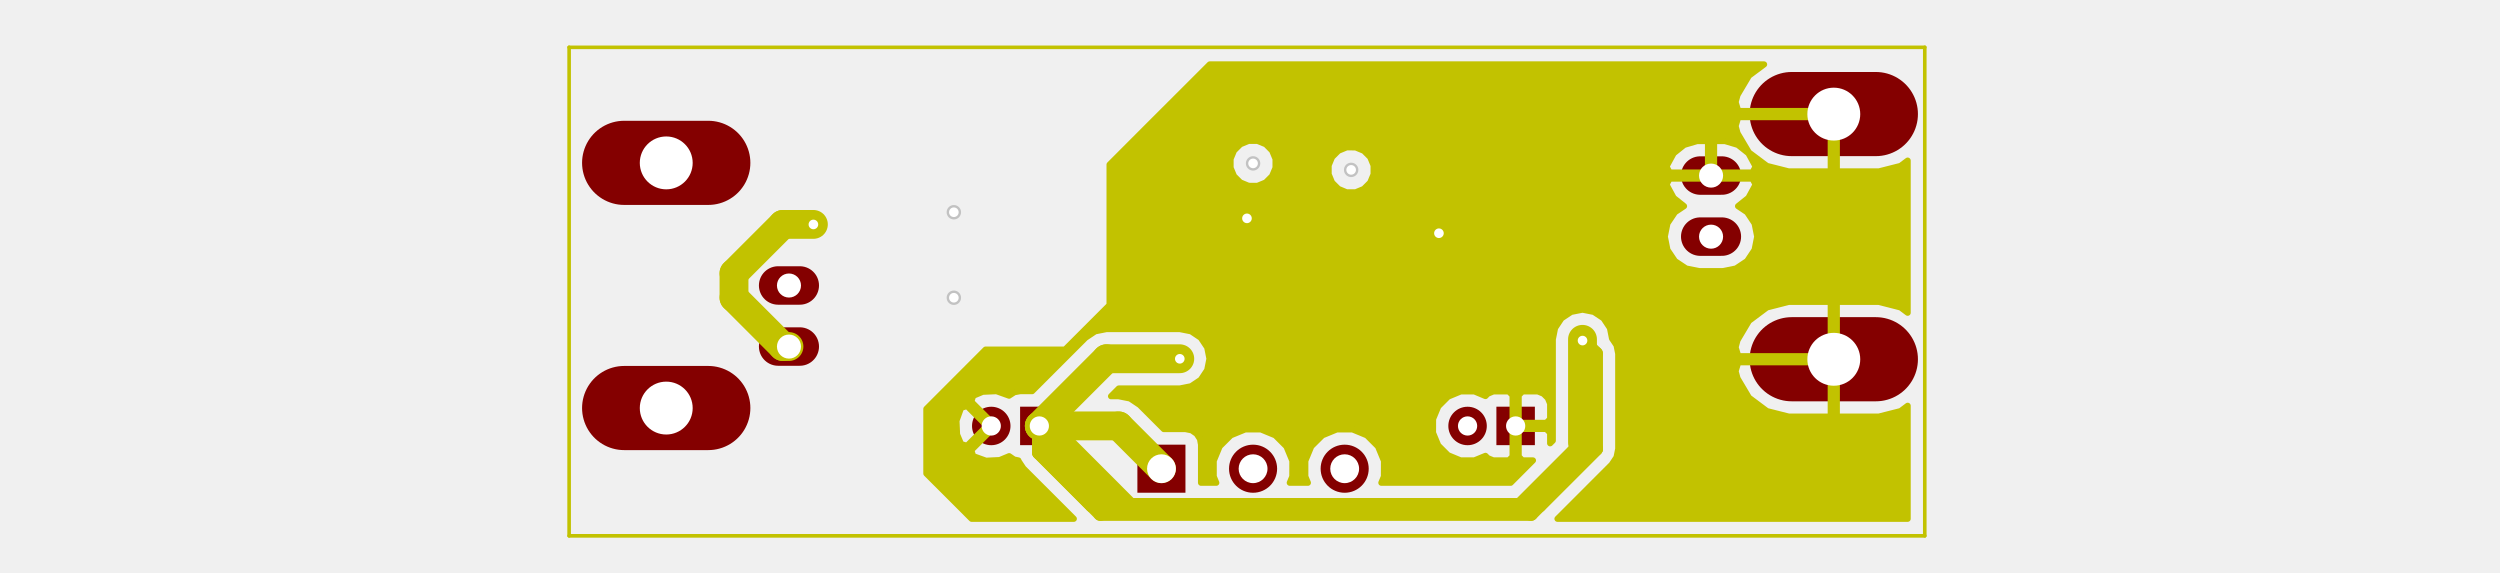
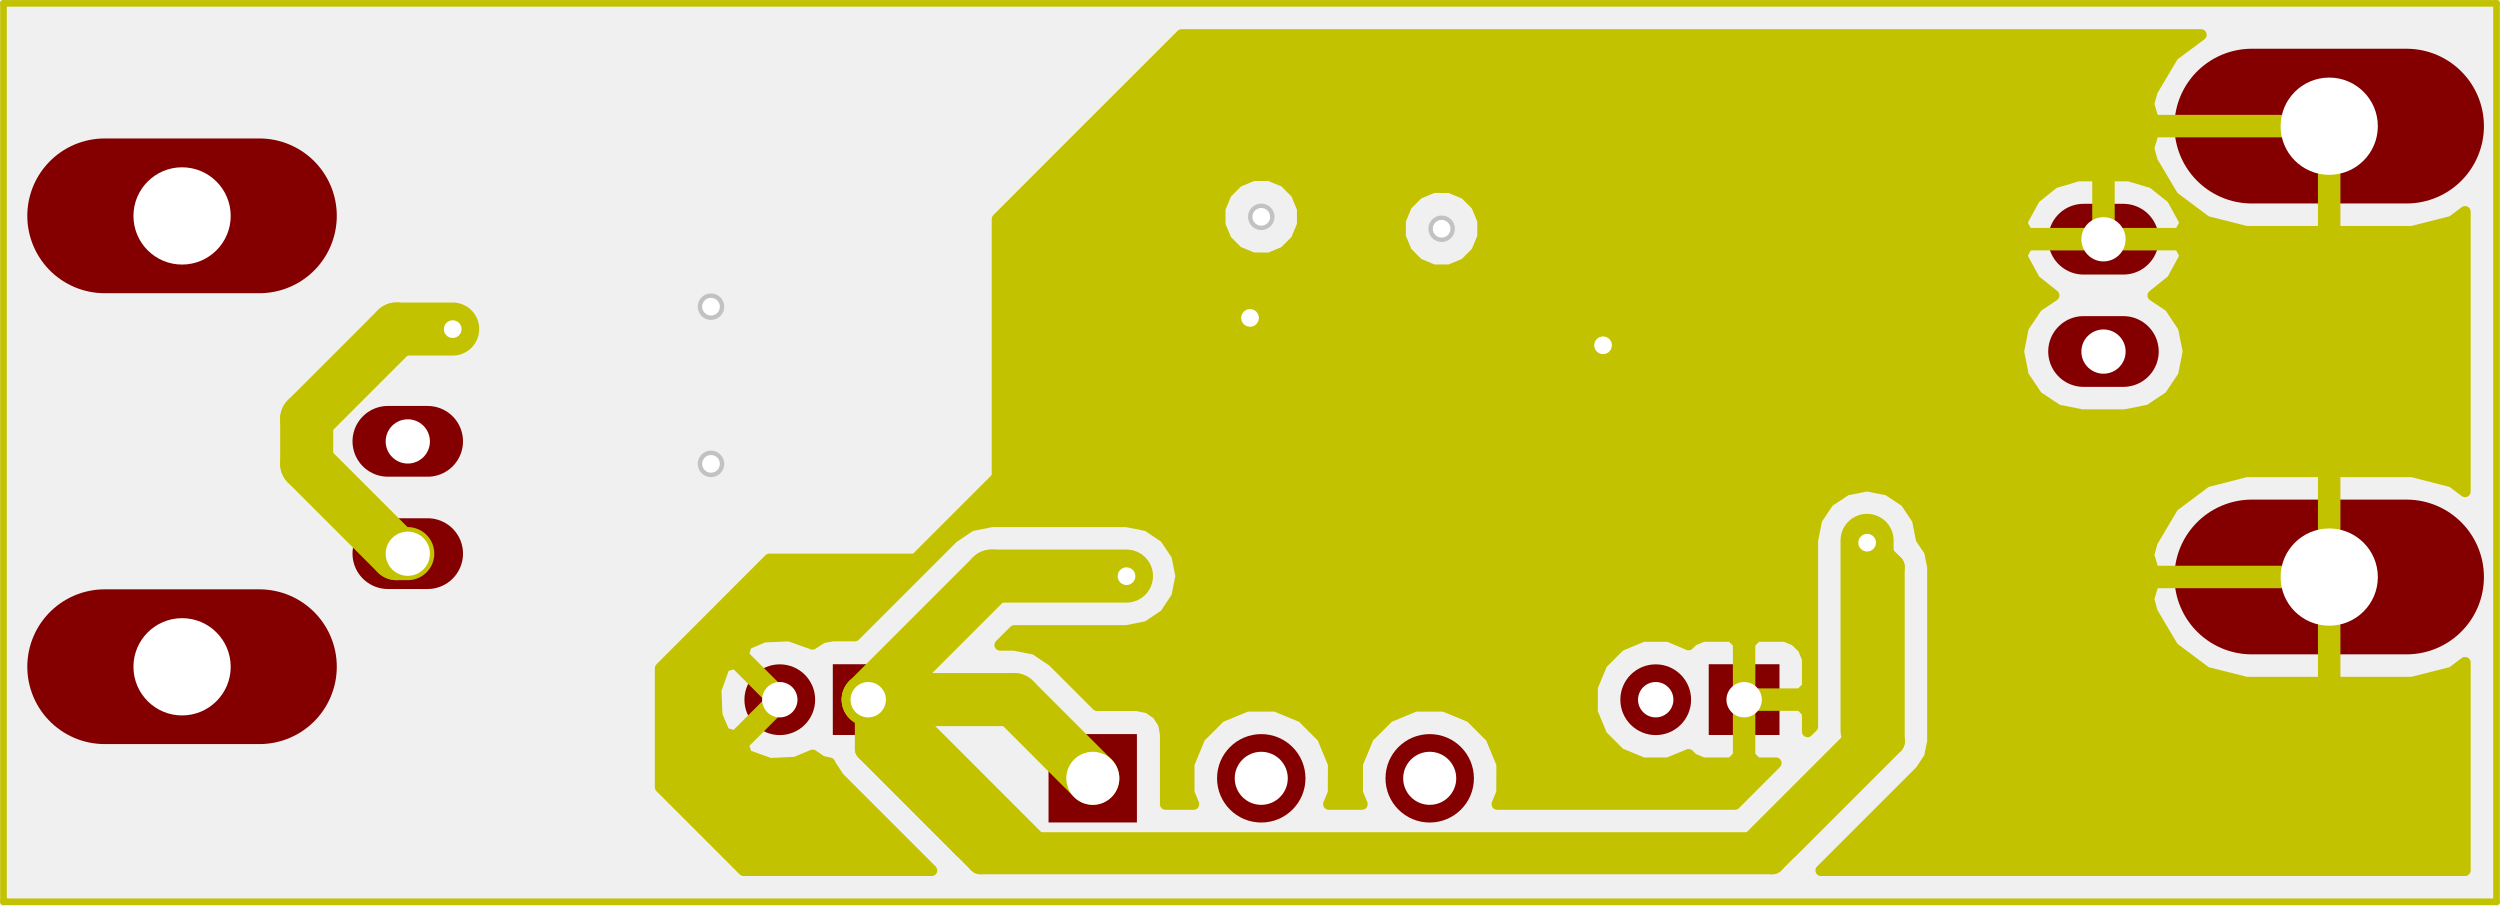
- <svg xmlns="http://www.w3.org/2000/svg" version="1.1" width="10.399cm" height="2.383cm" viewBox="0 0 40940 9380 ">
-   <g style="fill:#000000; fill-opacity:1;stroke:#000000; stroke-opacity:1; stroke-linecap:round; stroke-linejoin:round; " transform="translate(0 0) scale(1 1)">
- </g>
-   <g style="fill:#000000; fill-opacity:0.0;  stroke:#000000; stroke-width:-0; stroke-opacity:1;  stroke-linecap:round; stroke-linejoin:round;">
- </g>
-   <g style="fill:#840000; fill-opacity:0.0;  stroke:#840000; stroke-width:-0; stroke-opacity:1;  stroke-linecap:round; stroke-linejoin:round;">
- </g>
-   <g style="fill:#840000; fill-opacity:0.0;  stroke:#840000; stroke-width:0; stroke-opacity:1;  stroke-linecap:round; stroke-linejoin:round;">
- </g>
-   <g style="fill:#840000; fill-opacity:1.0;  stroke:#840000; stroke-width:0; stroke-opacity:1;  stroke-linecap:round; stroke-linejoin:round;">
-     <polyline style="fill-rule:evenodd;" points="25135,6659 25135,7289 24505,7289 24505,6659 25135,6659 " />
-     <circle cx="24032.9" cy="6974.86" r="314.961" />
-   </g>
-   <g style="fill:#840000; fill-opacity:1.0;  stroke:#840000; stroke-width:39.37; stroke-opacity:1;  stroke-linecap:round; stroke-linejoin:round;">
- </g>
-   <g style="fill:#840000; fill-opacity:1.0;  stroke:#840000; stroke-width:0; stroke-opacity:1;  stroke-linecap:round; stroke-linejoin:round;">
-     <polyline style="fill-rule:evenodd;" points="17335,6659 17335,7289 16705,7289 16705,6659 17335,6659 " />
-     <circle cx="16232.9" cy="6974.86" r="314.961" />
-   </g>
-   <g style="fill:#840000; fill-opacity:1.0;  stroke:#840000; stroke-width:39.37; stroke-opacity:1;  stroke-linecap:round; stroke-linejoin:round;">
- </g>
-   <g style="fill:#840000; fill-opacity:1.0;  stroke:#840000; stroke-width:0; stroke-opacity:1;  stroke-linecap:round; stroke-linejoin:round;">
-     <circle cx="22020.3" cy="7674.86" r="393.701" />
-   </g>
-   <g style="fill:#840000; fill-opacity:1.0;  stroke:#840000; stroke-width:39.37; stroke-opacity:1;  stroke-linecap:round; stroke-linejoin:round;">
- </g>
-   <g style="fill:#840000; fill-opacity:1.0;  stroke:#840000; stroke-width:0; stroke-opacity:1;  stroke-linecap:round; stroke-linejoin:round;">
-     <polyline style="fill-rule:evenodd;" points="18626,8068 18626,7281 19413,7281 19413,8068 18626,8068 " />
-     <circle cx="20520.3" cy="7674.86" r="393.701" />
-   </g>
-   <g style="fill:#840000; fill-opacity:1.0;  stroke:#840000; stroke-width:39.37; stroke-opacity:1;  stroke-linecap:round; stroke-linejoin:round;">
- </g>
-   <g style="fill:#840000; fill-opacity:1.0;  stroke:#840000; stroke-width:1378; stroke-opacity:1;  stroke-linecap:round; stroke-linejoin:round;">
- </g>
-   <g style="fill:#840000; fill-opacity:0.0;  stroke:#840000; stroke-width:1378; stroke-opacity:1;  stroke-linecap:round; stroke-linejoin:round;">
-     <path d="M10221 6681 L11599 6681 " />
-     <path d="M10221 2666 L11599 2666 " />
-   </g>
-   <g style="fill:#840000; fill-opacity:0.0;  stroke:#840000; stroke-width:630; stroke-opacity:1;  stroke-linecap:round; stroke-linejoin:round;">
-     <path d="M12743 4674 L13097 4674 " />
-     <path d="M12743 5674 L13097 5674 " />
-   </g>
-   <g style="fill:#840000; fill-opacity:0.0;  stroke:#840000; stroke-width:1378; stroke-opacity:1;  stroke-linecap:round; stroke-linejoin:round;">
-     <path d="M30719 1867 L29341 1867 " />
-     <path d="M30719 5882 L29341 5882 " />
-   </g>
-   <g style="fill:#840000; fill-opacity:0.0;  stroke:#840000; stroke-width:630; stroke-opacity:1;  stroke-linecap:round; stroke-linejoin:round;">
-     <path d="M28197 3874 L27843 3874 " />
-     <path d="M28197 2874 L27843 2874 " />
-   </g>
-   <g style="fill:#C2C2C2; fill-opacity:0.0;  stroke:#C2C2C2; stroke-width:630; stroke-opacity:1;  stroke-linecap:round; stroke-linejoin:round;">
- </g>
-   <g style="fill:#C2C2C2; fill-opacity:1.0;  stroke:#C2C2C2; stroke-width:0; stroke-opacity:1;  stroke-linecap:round; stroke-linejoin:round;">
-     <circle cx="20520.3" cy="2674.86" r="118.11" />
-   </g>
-   <g style="fill:#C2C2C2; fill-opacity:1.0;  stroke:#C2C2C2; stroke-width:39.37; stroke-opacity:1;  stroke-linecap:round; stroke-linejoin:round;">
- </g>
-   <g style="fill:#C2C2C2; fill-opacity:1.0;  stroke:#C2C2C2; stroke-width:0; stroke-opacity:1;  stroke-linecap:round; stroke-linejoin:round;">
-     <circle cx="22126.5" cy="2781.09" r="118.11" />
-   </g>
-   <g style="fill:#C2C2C2; fill-opacity:1.0;  stroke:#C2C2C2; stroke-width:39.37; stroke-opacity:1;  stroke-linecap:round; stroke-linejoin:round;">
- </g>
-   <g style="fill:#C2C2C2; fill-opacity:1.0;  stroke:#C2C2C2; stroke-width:0; stroke-opacity:1;  stroke-linecap:round; stroke-linejoin:round;">
-     <circle cx="15620.3" cy="3474.86" r="118.11" />
-   </g>
-   <g style="fill:#C2C2C2; fill-opacity:1.0;  stroke:#C2C2C2; stroke-width:39.37; stroke-opacity:1;  stroke-linecap:round; stroke-linejoin:round;">
- </g>
-   <g style="fill:#C2C2C2; fill-opacity:1.0;  stroke:#C2C2C2; stroke-width:0; stroke-opacity:1;  stroke-linecap:round; stroke-linejoin:round;">
-     <circle cx="15620.3" cy="4874.86" r="118.11" />
-   </g>
-   <g style="fill:#C2C2C2; fill-opacity:1.0;  stroke:#C2C2C2; stroke-width:39.37; stroke-opacity:1;  stroke-linecap:round; stroke-linejoin:round;">
- </g>
-   <g style="fill:#C2C2C2; fill-opacity:1.0;  stroke:#C2C2C2; stroke-width:0; stroke-opacity:1;  stroke-linecap:round; stroke-linejoin:round;">
-     <circle cx="20420.3" cy="3574.86" r="118.11" />
-   </g>
-   <g style="fill:#C2C2C2; fill-opacity:1.0;  stroke:#C2C2C2; stroke-width:39.37; stroke-opacity:1;  stroke-linecap:round; stroke-linejoin:round;">
- </g>
-   <g style="fill:#C2C2C2; fill-opacity:1.0;  stroke:#C2C2C2; stroke-width:0; stroke-opacity:1;  stroke-linecap:round; stroke-linejoin:round;">
-     <circle cx="23564" cy="3818.63" r="118.11" />
-   </g>
-   <g style="fill:#C2C2C2; fill-opacity:1.0;  stroke:#C2C2C2; stroke-width:39.37; stroke-opacity:1;  stroke-linecap:round; stroke-linejoin:round;">
- </g>
-   <g style="fill:#C2C2C2; fill-opacity:1.0;  stroke:#C2C2C2; stroke-width:0; stroke-opacity:1;  stroke-linecap:round; stroke-linejoin:round;">
-     <circle cx="25915.5" cy="5576.43" r="118.11" />
-   </g>
-   <g style="fill:#C2C2C2; fill-opacity:1.0;  stroke:#C2C2C2; stroke-width:39.37; stroke-opacity:1;  stroke-linecap:round; stroke-linejoin:round;">
- </g>
-   <g style="fill:#C2C2C2; fill-opacity:1.0;  stroke:#C2C2C2; stroke-width:0; stroke-opacity:1;  stroke-linecap:round; stroke-linejoin:round;">
-     <circle cx="19320.3" cy="5874.86" r="118.11" />
-   </g>
-   <g style="fill:#C2C2C2; fill-opacity:1.0;  stroke:#C2C2C2; stroke-width:39.37; stroke-opacity:1;  stroke-linecap:round; stroke-linejoin:round;">
- </g>
-   <g style="fill:#C2C2C2; fill-opacity:1.0;  stroke:#C2C2C2; stroke-width:0; stroke-opacity:1;  stroke-linecap:round; stroke-linejoin:round;">
-     <circle cx="13320.3" cy="3674.86" r="118.11" />
-   </g>
-   <g style="fill:#C2C2C2; fill-opacity:1.0;  stroke:#C2C2C2; stroke-width:39.37; stroke-opacity:1;  stroke-linecap:round; stroke-linejoin:round;">
- </g>
-   <g style="fill:#C2C200; fill-opacity:1.0;  stroke:#C2C200; stroke-width:39.37; stroke-opacity:1;  stroke-linecap:round; stroke-linejoin:round;">
- </g>
-   <g style="fill:#C2C200; fill-opacity:1.0;  stroke:#C2C200; stroke-width:472.441; stroke-opacity:1;  stroke-linecap:round; stroke-linejoin:round;">
- </g>
-   <g style="fill:#C2C200; fill-opacity:0.0;  stroke:#C2C200; stroke-width:472.441; stroke-opacity:1;  stroke-linecap:round; stroke-linejoin:round;">
-     <path d="M25915 5556 L25915 7249 " />
-   </g>
-   <g style="fill:#C2C200; fill-opacity:0.0;  stroke:#C2C200; stroke-width:236.22; stroke-opacity:1;  stroke-linecap:round; stroke-linejoin:round;">
-     <path d="M25915 7249 L25915 5556 " />
-     <path d="M25915 5556 L25915 5576 " />
-     <path d="M26132 5792 L25915 5576 " />
-     <path d="M17020 6974 L17020 7409 " />
-     <path d="M17020 7409 L18021 8411 " />
-     <path d="M18021 8411 L25069 8411 " />
-     <path d="M25069 8411 L26132 7348 " />
-     <path d="M17020 6974 L17020 7409 " />
-     <path d="M17020 7409 L17884 8273 " />
-     <path d="M17884 8273 L18513 8273 " />
-     <path d="M24891 8273 L25206 8273 " />
-     <path d="M25206 8273 L26132 7348 " />
-     <path d="M26132 7348 L26132 5792 " />
-     <path d="M17020 6974 L17020 7094 " />
-     <path d="M17020 7094 L18199 8273 " />
-     <path d="M18199 8273 L18513 8273 " />
-     <path d="M17020 6974 L17215 6974 " />
-     <path d="M17215 6974 L18513 8273 " />
-     <path d="M18513 8273 L24891 8273 " />
-     <path d="M24891 8273 L25915 7249 " />
-   </g>
-   <g style="fill:#C2C200; fill-opacity:0.0;  stroke:#C2C200; stroke-width:472.441; stroke-opacity:1;  stroke-linecap:round; stroke-linejoin:round;">
-     <path d="M17020 6974 L17038 6974 " />
-     <path d="M19320 5874 L18120 5874 " />
-     <path d="M18120 5874 L17020 6974 " />
-     <path d="M17020 6974 L18320 6974 " />
-     <path d="M18320 6974 L19020 7674 " />
-     <path d="M12920 5674 L12820 5674 " />
-     <path d="M12820 5674 L12020 4874 " />
-     <path d="M12020 4874 L12020 4474 " />
-     <path d="M12020 4474 L12820 3674 " />
-     <path d="M12820 3674 L13320 3674 " />
-   </g>
-   <g style="fill:#C2C200; fill-opacity:1.0;  stroke:#C2C200; stroke-width:100; stroke-opacity:1;  stroke-linecap:round; stroke-linejoin:round;">
-     <polyline style="fill-rule:evenodd;" points="28641,1239 28454,1554 28422,1671 28466,1817 29980,1817 29980,1809 30080,1809 30080,1817 30088,1817 30088,1917 30080,1917 30080,2806 30769,2806 31124,2716 31240,2629 31240,5121 31124,5034 30769,4943 30080,4943 30080,5832 30088,5832 30088,5932 30080,5932 30080,6821 30769,6821 31124,6731 31240,6644 31240,8495 25505,8495 26392,7608 26472,7488 26500,7348 26500,6078 28422,6078 28454,6196 28641,6511 28935,6731 29291,6821 29980,6821 29980,5932 28466,5932 28422,6078 26500,6078 26500,5792 26479,5686 28422,5686 28466,5832 29980,5832 29980,4943 29291,4943 28935,5034 28641,5254 28454,5569 28422,5686 26479,5686 26472,5652 26398,5542 26364,5370 26259,5212 26101,5107 25915,5070 25729,5107 25571,5212 25466,5370 25429,5556 25429,7215 25385,7259 25385,7087 25322,7024 24870,7024 24870,7477 24932,7539 25104,7539 24739,7905 22621,7905 22663,7803 22664,7547 22566,7310 22385,7129 22282,7086 23467,7086 23553,7294 23712,7453 23919,7539 24144,7539 24326,7464 24363,7501 24455,7539 24707,7539 24770,7477 24770,7024 24762,7024 24762,6924 24770,6924 24770,6472 24870,6472 24870,6924 25322,6924 25385,6862 25385,6610 25347,6518 25276,6447 25184,6409 24932,6409 24870,6472 24770,6472 24707,6409 24455,6409 24363,6447 24326,6485 24145,6409 23920,6409 23713,6495 23554,6654 23468,6861 23467,7086 22282,7086 22148,7031 21892,7031 21656,7128 21474,7309 21376,7546 21376,7802 21418,7905 21121,7905 21163,7803 21164,7547 21066,7310 20885,7129 20648,7031 20392,7031 20156,7128 19974,7309 19876,7546 19876,7802 19918,7905 19668,7905 19668,7281 19651,7188 19596,7103 19513,7046 19413,7026 19059,7026 18664,6631 18506,6525 18320,6488 18194,6488 18321,6361 19320,6361 19506,6324 19664,6218 19769,6060 19806,5874 19769,5688 19664,5531 19506,5425 19320,5388 18120,5388 17934,5425 17776,5531 16902,6405 16705,6405 16612,6422 16527,6477 16525,6479 16318,6405 16093,6415 15936,6481 15906,6578 16232,6904 16238,6898 16309,6969 16303,6974 16309,6980 16238,7051 16232,7045 15906,7371 15936,7468 16147,7544 16372,7533 16526,7469 16606,7524 16677,7539 16680,7550 16759,7669 17585,8495 15911,8495 15170,7754 15170,6889 15663,6889 15673,7114 15739,7271 15836,7300 16162,6974 15836,6648 15739,6678 15663,6889 15170,6889 15170,6695 16140,5724 17420,5724 17439,5720 17455,5710 18155,5010 18166,4993 18170,4974 18170,3874 27263,3874 27306,4091 27429,4274 27612,4396 27828,4439 28211,4439 28428,4396 28611,4274 28733,4091 28776,3874 28733,3658 28611,3475 28462,3375 28632,3239 28738,3044 28745,3012 28697,2924 28070,2924 28070,2932 27970,2932 27970,2924 27343,2924 27295,3012 27302,3044 27408,3239 27578,3375 27429,3475 27306,3658 27263,3874 18170,3874 18170,2747 20152,2747 20208,2883 20311,2986 20446,3042 20593,3043 20728,2987 20832,2883 20844,2853 21758,2853 21814,2989 21917,3092 22052,3149 22199,3149 22334,3093 22438,2989 22494,2854 22494,2737 27295,2737 27343,2824 27970,2824 27970,2309 28070,2309 28070,2824 28697,2824 28745,2737 28738,2704 28632,2510 28459,2372 28247,2309 28070,2309 27970,2309 27793,2309 27580,2372 27408,2510 27302,2704 27295,2737 22494,2737 22494,2708 22438,2572 22335,2469 22200,2413 22053,2412 21918,2468 21814,2572 21758,2707 21758,2853 20844,2853 20888,2748 20888,2601 20832,2466 20729,2362 20593,2306 20447,2306 20312,2362 20208,2466 20152,2601 20152,2747 18170,2747 18170,2695 18801,2063 28422,2063 28454,2181 28641,2496 28935,2716 29291,2806 29980,2806 29980,1917 28466,1917 28422,2063 18801,2063 19811,1054 28889,1054 28641,1239 " />
-   </g>
-   <g style="fill:#FFFFFF; fill-opacity:1.0;  stroke:#FFFFFF; stroke-width:100; stroke-opacity:1;  stroke-linecap:round; stroke-linejoin:round;">
- </g>
-   <g style="fill:#FFFFFF; fill-opacity:1.0;  stroke:#FFFFFF; stroke-width:0; stroke-opacity:1;  stroke-linecap:round; stroke-linejoin:round;">
-     <circle cx="20520.3" cy="2674.86" r="78.74" />
-   </g>
-   <g style="fill:#FFFFFF; fill-opacity:1.0;  stroke:#FFFFFF; stroke-width:39.37; stroke-opacity:1;  stroke-linecap:round; stroke-linejoin:round;">
- </g>
-   <g style="fill:#FFFFFF; fill-opacity:1.0;  stroke:#FFFFFF; stroke-width:0; stroke-opacity:1;  stroke-linecap:round; stroke-linejoin:round;">
-     <circle cx="22126.5" cy="2781.09" r="78.74" />
-   </g>
-   <g style="fill:#FFFFFF; fill-opacity:1.0;  stroke:#FFFFFF; stroke-width:39.37; stroke-opacity:1;  stroke-linecap:round; stroke-linejoin:round;">
- </g>
-   <g style="fill:#FFFFFF; fill-opacity:1.0;  stroke:#FFFFFF; stroke-width:0; stroke-opacity:1;  stroke-linecap:round; stroke-linejoin:round;">
-     <circle cx="15620.3" cy="3474.86" r="78.74" />
-   </g>
-   <g style="fill:#FFFFFF; fill-opacity:1.0;  stroke:#FFFFFF; stroke-width:39.37; stroke-opacity:1;  stroke-linecap:round; stroke-linejoin:round;">
- </g>
-   <g style="fill:#FFFFFF; fill-opacity:1.0;  stroke:#FFFFFF; stroke-width:0; stroke-opacity:1;  stroke-linecap:round; stroke-linejoin:round;">
-     <circle cx="15620.3" cy="4874.86" r="78.74" />
-   </g>
-   <g style="fill:#FFFFFF; fill-opacity:1.0;  stroke:#FFFFFF; stroke-width:39.37; stroke-opacity:1;  stroke-linecap:round; stroke-linejoin:round;">
- </g>
-   <g style="fill:#FFFFFF; fill-opacity:1.0;  stroke:#FFFFFF; stroke-width:0; stroke-opacity:1;  stroke-linecap:round; stroke-linejoin:round;">
-     <circle cx="20420.3" cy="3574.86" r="78.74" />
-   </g>
-   <g style="fill:#FFFFFF; fill-opacity:1.0;  stroke:#FFFFFF; stroke-width:39.37; stroke-opacity:1;  stroke-linecap:round; stroke-linejoin:round;">
- </g>
-   <g style="fill:#FFFFFF; fill-opacity:1.0;  stroke:#FFFFFF; stroke-width:0; stroke-opacity:1;  stroke-linecap:round; stroke-linejoin:round;">
-     <circle cx="23564" cy="3818.63" r="78.74" />
-   </g>
-   <g style="fill:#FFFFFF; fill-opacity:1.0;  stroke:#FFFFFF; stroke-width:39.37; stroke-opacity:1;  stroke-linecap:round; stroke-linejoin:round;">
- </g>
-   <g style="fill:#FFFFFF; fill-opacity:1.0;  stroke:#FFFFFF; stroke-width:0; stroke-opacity:1;  stroke-linecap:round; stroke-linejoin:round;">
-     <circle cx="25915.5" cy="5576.43" r="78.74" />
-   </g>
-   <g style="fill:#FFFFFF; fill-opacity:1.0;  stroke:#FFFFFF; stroke-width:39.37; stroke-opacity:1;  stroke-linecap:round; stroke-linejoin:round;">
- </g>
-   <g style="fill:#FFFFFF; fill-opacity:1.0;  stroke:#FFFFFF; stroke-width:0; stroke-opacity:1;  stroke-linecap:round; stroke-linejoin:round;">
-     <circle cx="19320.3" cy="5874.86" r="78.74" />
-   </g>
-   <g style="fill:#FFFFFF; fill-opacity:1.0;  stroke:#FFFFFF; stroke-width:39.37; stroke-opacity:1;  stroke-linecap:round; stroke-linejoin:round;">
- </g>
-   <g style="fill:#FFFFFF; fill-opacity:1.0;  stroke:#FFFFFF; stroke-width:0; stroke-opacity:1;  stroke-linecap:round; stroke-linejoin:round;">
-     <circle cx="13320.3" cy="3674.86" r="78.74" />
-   </g>
-   <g style="fill:#FFFFFF; fill-opacity:1.0;  stroke:#FFFFFF; stroke-width:39.37; stroke-opacity:1;  stroke-linecap:round; stroke-linejoin:round;">
- </g>
-   <g style="fill:#FFFFFF; fill-opacity:1.0;  stroke:#FFFFFF; stroke-width:0; stroke-opacity:1;  stroke-linecap:round; stroke-linejoin:round;">
-     <circle cx="24820.3" cy="6974.86" r="157.48" />
-   </g>
-   <g style="fill:#FFFFFF; fill-opacity:1.0;  stroke:#FFFFFF; stroke-width:39.37; stroke-opacity:1;  stroke-linecap:round; stroke-linejoin:round;">
- </g>
-   <g style="fill:#FFFFFF; fill-opacity:1.0;  stroke:#FFFFFF; stroke-width:0; stroke-opacity:1;  stroke-linecap:round; stroke-linejoin:round;">
-     <circle cx="24032.9" cy="6974.86" r="157.48" />
-   </g>
-   <g style="fill:#FFFFFF; fill-opacity:1.0;  stroke:#FFFFFF; stroke-width:39.37; stroke-opacity:1;  stroke-linecap:round; stroke-linejoin:round;">
- </g>
-   <g style="fill:#FFFFFF; fill-opacity:1.0;  stroke:#FFFFFF; stroke-width:0; stroke-opacity:1;  stroke-linecap:round; stroke-linejoin:round;">
-     <circle cx="17020.3" cy="6974.86" r="157.48" />
-   </g>
-   <g style="fill:#FFFFFF; fill-opacity:1.0;  stroke:#FFFFFF; stroke-width:39.37; stroke-opacity:1;  stroke-linecap:round; stroke-linejoin:round;">
- </g>
-   <g style="fill:#FFFFFF; fill-opacity:1.0;  stroke:#FFFFFF; stroke-width:0; stroke-opacity:1;  stroke-linecap:round; stroke-linejoin:round;">
-     <circle cx="16232.9" cy="6974.86" r="157.48" />
-   </g>
-   <g style="fill:#FFFFFF; fill-opacity:1.0;  stroke:#FFFFFF; stroke-width:39.37; stroke-opacity:1;  stroke-linecap:round; stroke-linejoin:round;">
- </g>
-   <g style="fill:#FFFFFF; fill-opacity:1.0;  stroke:#FFFFFF; stroke-width:0; stroke-opacity:1;  stroke-linecap:round; stroke-linejoin:round;">
-     <circle cx="22020.3" cy="7674.86" r="236.22" />
-   </g>
-   <g style="fill:#FFFFFF; fill-opacity:1.0;  stroke:#FFFFFF; stroke-width:39.37; stroke-opacity:1;  stroke-linecap:round; stroke-linejoin:round;">
- </g>
-   <g style="fill:#FFFFFF; fill-opacity:1.0;  stroke:#FFFFFF; stroke-width:0; stroke-opacity:1;  stroke-linecap:round; stroke-linejoin:round;">
-     <circle cx="19020.3" cy="7674.86" r="236.22" />
-   </g>
-   <g style="fill:#FFFFFF; fill-opacity:1.0;  stroke:#FFFFFF; stroke-width:39.37; stroke-opacity:1;  stroke-linecap:round; stroke-linejoin:round;">
- </g>
-   <g style="fill:#FFFFFF; fill-opacity:1.0;  stroke:#FFFFFF; stroke-width:0; stroke-opacity:1;  stroke-linecap:round; stroke-linejoin:round;">
-     <circle cx="20520.3" cy="7674.86" r="236.22" />
-   </g>
-   <g style="fill:#FFFFFF; fill-opacity:1.0;  stroke:#FFFFFF; stroke-width:39.37; stroke-opacity:1;  stroke-linecap:round; stroke-linejoin:round;">
- </g>
-   <g style="fill:#FFFFFF; fill-opacity:1.0;  stroke:#FFFFFF; stroke-width:0; stroke-opacity:1;  stroke-linecap:round; stroke-linejoin:round;">
-     <circle cx="10910.3" cy="6681.86" r="433" />
-   </g>
-   <g style="fill:#FFFFFF; fill-opacity:1.0;  stroke:#FFFFFF; stroke-width:39.37; stroke-opacity:1;  stroke-linecap:round; stroke-linejoin:round;">
- </g>
-   <g style="fill:#FFFFFF; fill-opacity:1.0;  stroke:#FFFFFF; stroke-width:0; stroke-opacity:1;  stroke-linecap:round; stroke-linejoin:round;">
-     <circle cx="10910.3" cy="2666.86" r="433" />
-   </g>
-   <g style="fill:#FFFFFF; fill-opacity:1.0;  stroke:#FFFFFF; stroke-width:39.37; stroke-opacity:1;  stroke-linecap:round; stroke-linejoin:round;">
- </g>
-   <g style="fill:#FFFFFF; fill-opacity:1.0;  stroke:#FFFFFF; stroke-width:0; stroke-opacity:1;  stroke-linecap:round; stroke-linejoin:round;">
-     <circle cx="12920.3" cy="4674.86" r="197" />
-   </g>
-   <g style="fill:#FFFFFF; fill-opacity:1.0;  stroke:#FFFFFF; stroke-width:39.37; stroke-opacity:1;  stroke-linecap:round; stroke-linejoin:round;">
- </g>
-   <g style="fill:#FFFFFF; fill-opacity:1.0;  stroke:#FFFFFF; stroke-width:0; stroke-opacity:1;  stroke-linecap:round; stroke-linejoin:round;">
-     <circle cx="12920.3" cy="5674.86" r="197" />
-   </g>
-   <g style="fill:#FFFFFF; fill-opacity:1.0;  stroke:#FFFFFF; stroke-width:39.37; stroke-opacity:1;  stroke-linecap:round; stroke-linejoin:round;">
- </g>
-   <g style="fill:#FFFFFF; fill-opacity:1.0;  stroke:#FFFFFF; stroke-width:0; stroke-opacity:1;  stroke-linecap:round; stroke-linejoin:round;">
-     <circle cx="30030.3" cy="1867.86" r="433" />
-   </g>
-   <g style="fill:#FFFFFF; fill-opacity:1.0;  stroke:#FFFFFF; stroke-width:39.37; stroke-opacity:1;  stroke-linecap:round; stroke-linejoin:round;">
- </g>
-   <g style="fill:#FFFFFF; fill-opacity:1.0;  stroke:#FFFFFF; stroke-width:0; stroke-opacity:1;  stroke-linecap:round; stroke-linejoin:round;">
-     <circle cx="30030.3" cy="5882.86" r="433" />
-   </g>
-   <g style="fill:#FFFFFF; fill-opacity:1.0;  stroke:#FFFFFF; stroke-width:39.37; stroke-opacity:1;  stroke-linecap:round; stroke-linejoin:round;">
- </g>
-   <g style="fill:#FFFFFF; fill-opacity:1.0;  stroke:#FFFFFF; stroke-width:0; stroke-opacity:1;  stroke-linecap:round; stroke-linejoin:round;">
-     <circle cx="28020.3" cy="3874.86" r="197" />
-   </g>
-   <g style="fill:#FFFFFF; fill-opacity:1.0;  stroke:#FFFFFF; stroke-width:39.37; stroke-opacity:1;  stroke-linecap:round; stroke-linejoin:round;">
- </g>
-   <g style="fill:#FFFFFF; fill-opacity:1.0;  stroke:#FFFFFF; stroke-width:0; stroke-opacity:1;  stroke-linecap:round; stroke-linejoin:round;">
-     <circle cx="28020.3" cy="2874.86" r="197" />
-   </g>
-   <g style="fill:#FFFFFF; fill-opacity:1.0;  stroke:#FFFFFF; stroke-width:39.37; stroke-opacity:1;  stroke-linecap:round; stroke-linejoin:round;">
- </g>
-   <g style="fill:#000000; fill-opacity:1.0;  stroke:#000000; stroke-width:39.37; stroke-opacity:1;  stroke-linecap:round; stroke-linejoin:round;">
- </g>
-   <g style="fill:#C2C200; fill-opacity:1.0;  stroke:#C2C200; stroke-width:39.37; stroke-opacity:1;  stroke-linecap:round; stroke-linejoin:round;">
- </g>
-   <g style="fill:#C2C200; fill-opacity:1.0;  stroke:#C2C200; stroke-width:59.055; stroke-opacity:1;  stroke-linecap:round; stroke-linejoin:round;">
- </g>
-   <g style="fill:#C2C200; fill-opacity:0.0;  stroke:#C2C200; stroke-width:59.055; stroke-opacity:1;  stroke-linecap:round; stroke-linejoin:round;">
-     <path d="M9320 8774 L9320 774 " />
-     <path d="M31520 8774 L9320 8774 " />
-     <path d="M31520 774 L31520 8774 " />
-     <path d="M31520 774 L9320 774 " />
+ <svg xmlns="http://www.w3.org/2000/svg" version="1.1" width="5.654cm" height="2.047cm" viewBox="0 0 22259.811 8059.896" id="svg2164">
+   <defs id="defs2168" />
+   <g style="fill:#000000;fill-opacity:1;stroke:#000000;stroke-linecap:round;stroke-linejoin:round;stroke-opacity:1" id="g1806" transform="translate(-9290.131,-744.0519)" />
+   <g style="fill:#000000;fill-opacity:0;stroke:#000000;stroke-width:-0;stroke-linecap:round;stroke-linejoin:round;stroke-opacity:1" id="g1808" transform="translate(-9290.131,-744.0519)" />
+   <g style="fill:#840000;fill-opacity:0;stroke:#840000;stroke-width:-0;stroke-linecap:round;stroke-linejoin:round;stroke-opacity:1" id="g1810" transform="translate(-9290.131,-744.0519)" />
+   <g style="fill:#840000;fill-opacity:0;stroke:#840000;stroke-width:0;stroke-linecap:round;stroke-linejoin:round;stroke-opacity:1" id="g1812" transform="translate(-9290.131,-744.0519)" />
+   <g style="fill:#840000;fill-opacity:1;stroke:#840000;stroke-width:0;stroke-linecap:round;stroke-linejoin:round;stroke-opacity:1" id="g1818" transform="translate(-9290.131,-744.0519)">
+     <polyline style="fill-rule:evenodd" points="25135,6659 25135,7289 24505,7289 24505,6659 25135,6659 " id="polyline1814" />
+     <circle cx="24032.9" cy="6974.86" r="314.961" id="circle1816" />
+   </g>
+   <g style="fill:#840000;fill-opacity:1;stroke:#840000;stroke-width:39.37;stroke-linecap:round;stroke-linejoin:round;stroke-opacity:1" id="g1820" transform="translate(-9290.131,-744.0519)" />
+   <g style="fill:#840000;fill-opacity:1;stroke:#840000;stroke-width:0;stroke-linecap:round;stroke-linejoin:round;stroke-opacity:1" id="g1826" transform="translate(-9290.131,-744.0519)">
+     <polyline style="fill-rule:evenodd" points="17335,6659 17335,7289 16705,7289 16705,6659 17335,6659 " id="polyline1822" />
+     <circle cx="16232.9" cy="6974.86" r="314.961" id="circle1824" />
+   </g>
+   <g style="fill:#840000;fill-opacity:1;stroke:#840000;stroke-width:39.37;stroke-linecap:round;stroke-linejoin:round;stroke-opacity:1" id="g1828" transform="translate(-9290.131,-744.0519)" />
+   <g style="fill:#840000;fill-opacity:1;stroke:#840000;stroke-width:0;stroke-linecap:round;stroke-linejoin:round;stroke-opacity:1" id="g1832" transform="translate(-9290.131,-744.0519)">
+     <circle cx="22020.301" cy="7674.86" r="393.701" id="circle1830" />
+   </g>
+   <g style="fill:#840000;fill-opacity:1;stroke:#840000;stroke-width:39.37;stroke-linecap:round;stroke-linejoin:round;stroke-opacity:1" id="g1834" transform="translate(-9290.131,-744.0519)" />
+   <g style="fill:#840000;fill-opacity:1;stroke:#840000;stroke-width:0;stroke-linecap:round;stroke-linejoin:round;stroke-opacity:1" id="g1840" transform="translate(-9290.131,-744.0519)">
+     <polyline style="fill-rule:evenodd" points="18626,8068 18626,7281 19413,7281 19413,8068 18626,8068 " id="polyline1836" />
+     <circle cx="20520.301" cy="7674.86" r="393.701" id="circle1838" />
+   </g>
+   <g style="fill:#840000;fill-opacity:1;stroke:#840000;stroke-width:39.37;stroke-linecap:round;stroke-linejoin:round;stroke-opacity:1" id="g1842" transform="translate(-9290.131,-744.0519)" />
+   <g style="fill:#840000;fill-opacity:1;stroke:#840000;stroke-width:1378;stroke-linecap:round;stroke-linejoin:round;stroke-opacity:1" id="g1844" transform="translate(-9290.131,-744.0519)" />
+   <g style="fill:#840000;fill-opacity:0;stroke:#840000;stroke-width:1378;stroke-linecap:round;stroke-linejoin:round;stroke-opacity:1" id="g1850" transform="translate(-9290.131,-744.0519)">
+     <path d="m 10221,6681 h 1378" id="path1846" />
+     <path d="m 10221,2666 h 1378" id="path1848" />
+   </g>
+   <g style="fill:#840000;fill-opacity:0;stroke:#840000;stroke-width:630;stroke-linecap:round;stroke-linejoin:round;stroke-opacity:1" id="g1856" transform="translate(-9290.131,-744.0519)">
+     <path d="m 12743,4674 h 354" id="path1852" />
+     <path d="m 12743,5674 h 354" id="path1854" />
+   </g>
+   <g style="fill:#840000;fill-opacity:0;stroke:#840000;stroke-width:1378;stroke-linecap:round;stroke-linejoin:round;stroke-opacity:1" id="g1862" transform="translate(-9290.131,-744.0519)">
+     <path d="M 30719,1867 H 29341" id="path1858" />
+     <path d="M 30719,5882 H 29341" id="path1860" />
+   </g>
+   <g style="fill:#840000;fill-opacity:0;stroke:#840000;stroke-width:630;stroke-linecap:round;stroke-linejoin:round;stroke-opacity:1" id="g1868" transform="translate(-9290.131,-744.0519)">
+     <path d="m 28197,3874 h -354" id="path1864" />
+     <path d="m 28197,2874 h -354" id="path1866" />
+   </g>
+   <g style="fill:#c2c2c2;fill-opacity:0;stroke:#c2c2c2;stroke-width:630;stroke-linecap:round;stroke-linejoin:round;stroke-opacity:1" id="g1870" transform="translate(-9290.131,-744.0519)" />
+   <g style="fill:#c2c2c2;fill-opacity:1;stroke:#c2c2c2;stroke-width:0;stroke-linecap:round;stroke-linejoin:round;stroke-opacity:1" id="g1874" transform="translate(-9290.131,-744.0519)">
+     <circle cx="20520.301" cy="2674.86" r="118.11" id="circle1872" />
+   </g>
+   <g style="fill:#c2c2c2;fill-opacity:1;stroke:#c2c2c2;stroke-width:39.37;stroke-linecap:round;stroke-linejoin:round;stroke-opacity:1" id="g1876" transform="translate(-9290.131,-744.0519)" />
+   <g style="fill:#c2c2c2;fill-opacity:1;stroke:#c2c2c2;stroke-width:0;stroke-linecap:round;stroke-linejoin:round;stroke-opacity:1" id="g1880" transform="translate(-9290.131,-744.0519)">
+     <circle cx="22126.5" cy="2781.09" r="118.11" id="circle1878" />
+   </g>
+   <g style="fill:#c2c2c2;fill-opacity:1;stroke:#c2c2c2;stroke-width:39.37;stroke-linecap:round;stroke-linejoin:round;stroke-opacity:1" id="g1882" transform="translate(-9290.131,-744.0519)" />
+   <g style="fill:#c2c2c2;fill-opacity:1;stroke:#c2c2c2;stroke-width:0;stroke-linecap:round;stroke-linejoin:round;stroke-opacity:1" id="g1886" transform="translate(-9290.131,-744.0519)">
+     <circle cx="15620.3" cy="3474.86" r="118.11" id="circle1884" />
+   </g>
+   <g style="fill:#c2c2c2;fill-opacity:1;stroke:#c2c2c2;stroke-width:39.37;stroke-linecap:round;stroke-linejoin:round;stroke-opacity:1" id="g1888" transform="translate(-9290.131,-744.0519)" />
+   <g style="fill:#c2c2c2;fill-opacity:1;stroke:#c2c2c2;stroke-width:0;stroke-linecap:round;stroke-linejoin:round;stroke-opacity:1" id="g1892" transform="translate(-9290.131,-744.0519)">
+     <circle cx="15620.3" cy="4874.86" r="118.11" id="circle1890" />
+   </g>
+   <g style="fill:#c2c2c2;fill-opacity:1;stroke:#c2c2c2;stroke-width:39.37;stroke-linecap:round;stroke-linejoin:round;stroke-opacity:1" id="g1894" transform="translate(-9290.131,-744.0519)" />
+   <g style="fill:#c2c2c2;fill-opacity:1;stroke:#c2c2c2;stroke-width:0;stroke-linecap:round;stroke-linejoin:round;stroke-opacity:1" id="g1898" transform="translate(-9290.131,-744.0519)">
+     <circle cx="20420.301" cy="3574.86" r="118.11" id="circle1896" />
+   </g>
+   <g style="fill:#c2c2c2;fill-opacity:1;stroke:#c2c2c2;stroke-width:39.37;stroke-linecap:round;stroke-linejoin:round;stroke-opacity:1" id="g1900" transform="translate(-9290.131,-744.0519)" />
+   <g style="fill:#c2c2c2;fill-opacity:1;stroke:#c2c2c2;stroke-width:0;stroke-linecap:round;stroke-linejoin:round;stroke-opacity:1" id="g1904" transform="translate(-9290.131,-744.0519)">
+     <circle cx="23564" cy="3818.63" r="118.11" id="circle1902" />
+   </g>
+   <g style="fill:#c2c2c2;fill-opacity:1;stroke:#c2c2c2;stroke-width:39.37;stroke-linecap:round;stroke-linejoin:round;stroke-opacity:1" id="g1906" transform="translate(-9290.131,-744.0519)" />
+   <g style="fill:#c2c2c2;fill-opacity:1;stroke:#c2c2c2;stroke-width:0;stroke-linecap:round;stroke-linejoin:round;stroke-opacity:1" id="g1910" transform="translate(-9290.131,-744.0519)">
+     <circle cx="25915.5" cy="5576.43" r="118.11" id="circle1908" />
+   </g>
+   <g style="fill:#c2c2c2;fill-opacity:1;stroke:#c2c2c2;stroke-width:39.37;stroke-linecap:round;stroke-linejoin:round;stroke-opacity:1" id="g1912" transform="translate(-9290.131,-744.0519)" />
+   <g style="fill:#c2c2c2;fill-opacity:1;stroke:#c2c2c2;stroke-width:0;stroke-linecap:round;stroke-linejoin:round;stroke-opacity:1" id="g1916" transform="translate(-9290.131,-744.0519)">
+     <circle cx="19320.301" cy="5874.86" r="118.11" id="circle1914" />
+   </g>
+   <g style="fill:#c2c2c2;fill-opacity:1;stroke:#c2c2c2;stroke-width:39.37;stroke-linecap:round;stroke-linejoin:round;stroke-opacity:1" id="g1918" transform="translate(-9290.131,-744.0519)" />
+   <g style="fill:#c2c2c2;fill-opacity:1;stroke:#c2c2c2;stroke-width:0;stroke-linecap:round;stroke-linejoin:round;stroke-opacity:1" id="g1922" transform="translate(-9290.131,-744.0519)">
+     <circle cx="13320.3" cy="3674.86" r="118.11" id="circle1920" />
+   </g>
+   <g style="fill:#c2c2c2;fill-opacity:1;stroke:#c2c2c2;stroke-width:39.37;stroke-linecap:round;stroke-linejoin:round;stroke-opacity:1" id="g1924" transform="translate(-9290.131,-744.0519)" />
+   <g style="fill:#c2c200;fill-opacity:1;stroke:#c2c200;stroke-width:39.37;stroke-linecap:round;stroke-linejoin:round;stroke-opacity:1" id="g1926" transform="translate(-9290.131,-744.0519)" />
+   <g style="fill:#c2c200;fill-opacity:1;stroke:#c2c200;stroke-width:472.441;stroke-linecap:round;stroke-linejoin:round;stroke-opacity:1" id="g1928" transform="translate(-9290.131,-744.0519)" />
+   <g style="fill:#c2c200;fill-opacity:0;stroke:#c2c200;stroke-width:472.441;stroke-linecap:round;stroke-linejoin:round;stroke-opacity:1" id="g1932" transform="translate(-9290.131,-744.0519)">
+     <path d="M 25915,5556 V 7249" id="path1930" />
+   </g>
+   <g style="fill:#c2c200;fill-opacity:0;stroke:#c2c200;stroke-width:236.22;stroke-linecap:round;stroke-linejoin:round;stroke-opacity:1" id="g1974" transform="translate(-9290.131,-744.0519)">
+     <path d="M 25915,7249 V 5556" id="path1934" />
+     <path d="m 25915,5556 v 20" id="path1936" />
+     <path d="m 26132,5792 -217,-216" id="path1938" />
+     <path d="m 17020,6974 v 435" id="path1940" />
+     <path d="m 17020,7409 1001,1002" id="path1942" />
+     <path d="m 18021,8411 h 7048" id="path1944" />
+     <path d="M 25069,8411 26132,7348" id="path1946" />
+     <path d="m 17020,6974 v 435" id="path1948" />
+     <path d="m 17020,7409 864,864" id="path1950" />
+     <path d="m 17884,8273 h 629" id="path1952" />
+     <path d="m 24891,8273 h 315" id="path1954" />
+     <path d="m 25206,8273 926,-925" id="path1956" />
+     <path d="M 26132,7348 V 5792" id="path1958" />
+     <path d="m 17020,6974 v 120" id="path1960" />
+     <path d="m 17020,7094 1179,1179" id="path1962" />
+     <path d="m 18199,8273 h 314" id="path1964" />
+     <path d="m 17020,6974 h 195" id="path1966" />
+     <path d="m 17215,6974 1298,1299" id="path1968" />
+     <path d="m 18513,8273 h 6378" id="path1970" />
+     <path d="M 24891,8273 25915,7249" id="path1972" />
+   </g>
+   <g style="fill:#c2c200;fill-opacity:0;stroke:#c2c200;stroke-width:472.441;stroke-linecap:round;stroke-linejoin:round;stroke-opacity:1" id="g1996" transform="translate(-9290.131,-744.0519)">
+     <path d="m 17020,6974 h 18" id="path1976" />
+     <path d="M 19320,5874 H 18120" id="path1978" />
+     <path d="M 18120,5874 17020,6974" id="path1980" />
+     <path d="m 17020,6974 h 1300" id="path1982" />
+     <path d="m 18320,6974 700,700" id="path1984" />
+     <path d="m 12920,5674 h -100" id="path1986" />
+     <path d="m 12820,5674 -800,-800" id="path1988" />
+     <path d="M 12020,4874 V 4474" id="path1990" />
+     <path d="m 12020,4474 800,-800" id="path1992" />
+     <path d="m 12820,3674 h 500" id="path1994" />
+   </g>
+   <g style="fill:#c2c200;fill-opacity:1;stroke:#c2c200;stroke-width:100;stroke-linecap:round;stroke-linejoin:round;stroke-opacity:1" id="g2000" transform="translate(-9290.131,-744.0519)">
+     <polyline style="fill-rule:evenodd" points="28641,1239 28454,1554 28422,1671 28466,1817 29980,1817 29980,1809 30080,1809 30080,1817 30088,1817 30088,1917 30080,1917 30080,2806 30769,2806 31124,2716 31240,2629 31240,5121 31124,5034 30769,4943 30080,4943 30080,5832 30088,5832 30088,5932 30080,5932 30080,6821 30769,6821 31124,6731 31240,6644 31240,8495 25505,8495 26392,7608 26472,7488 26500,7348 26500,6078 28422,6078 28454,6196 28641,6511 28935,6731 29291,6821 29980,6821 29980,5932 28466,5932 28422,6078 26500,6078 26500,5792 26479,5686 28422,5686 28466,5832 29980,5832 29980,4943 29291,4943 28935,5034 28641,5254 28454,5569 28422,5686 26479,5686 26472,5652 26398,5542 26364,5370 26259,5212 26101,5107 25915,5070 25729,5107 25571,5212 25466,5370 25429,5556 25429,7215 25385,7259 25385,7087 25322,7024 24870,7024 24870,7477 24932,7539 25104,7539 24739,7905 22621,7905 22663,7803 22664,7547 22566,7310 22385,7129 22282,7086 23467,7086 23553,7294 23712,7453 23919,7539 24144,7539 24326,7464 24363,7501 24455,7539 24707,7539 24770,7477 24770,7024 24762,7024 24762,6924 24770,6924 24770,6472 24870,6472 24870,6924 25322,6924 25385,6862 25385,6610 25347,6518 25276,6447 25184,6409 24932,6409 24870,6472 24770,6472 24707,6409 24455,6409 24363,6447 24326,6485 24145,6409 23920,6409 23713,6495 23554,6654 23468,6861 23467,7086 22282,7086 22148,7031 21892,7031 21656,7128 21474,7309 21376,7546 21376,7802 21418,7905 21121,7905 21163,7803 21164,7547 21066,7310 20885,7129 20648,7031 20392,7031 20156,7128 19974,7309 19876,7546 19876,7802 19918,7905 19668,7905 19668,7281 19651,7188 19596,7103 19513,7046 19413,7026 19059,7026 18664,6631 18506,6525 18320,6488 18194,6488 18321,6361 19320,6361 19506,6324 19664,6218 19769,6060 19806,5874 19769,5688 19664,5531 19506,5425 19320,5388 18120,5388 17934,5425 17776,5531 16902,6405 16705,6405 16612,6422 16527,6477 16525,6479 16318,6405 16093,6415 15936,6481 15906,6578 16232,6904 16238,6898 16309,6969 16303,6974 16309,6980 16238,7051 16232,7045 15906,7371 15936,7468 16147,7544 16372,7533 16526,7469 16606,7524 16677,7539 16680,7550 16759,7669 17585,8495 15911,8495 15170,7754 15170,6889 15663,6889 15673,7114 15739,7271 15836,7300 16162,6974 15836,6648 15739,6678 15663,6889 15170,6889 15170,6695 16140,5724 17420,5724 17439,5720 17455,5710 18155,5010 18166,4993 18170,4974 18170,3874 27263,3874 27306,4091 27429,4274 27612,4396 27828,4439 28211,4439 28428,4396 28611,4274 28733,4091 28776,3874 28733,3658 28611,3475 28462,3375 28632,3239 28738,3044 28745,3012 28697,2924 28070,2924 28070,2932 27970,2932 27970,2924 27343,2924 27295,3012 27302,3044 27408,3239 27578,3375 27429,3475 27306,3658 27263,3874 18170,3874 18170,2747 20152,2747 20208,2883 20311,2986 20446,3042 20593,3043 20728,2987 20832,2883 20844,2853 21758,2853 21814,2989 21917,3092 22052,3149 22199,3149 22334,3093 22438,2989 22494,2854 22494,2737 27295,2737 27343,2824 27970,2824 27970,2309 28070,2309 28070,2824 28697,2824 28745,2737 28738,2704 28632,2510 28459,2372 28247,2309 28070,2309 27970,2309 27793,2309 27580,2372 27408,2510 27302,2704 27295,2737 22494,2737 22494,2708 22438,2572 22335,2469 22200,2413 22053,2412 21918,2468 21814,2572 21758,2707 21758,2853 20844,2853 20888,2748 20888,2601 20832,2466 20729,2362 20593,2306 20447,2306 20312,2362 20208,2466 20152,2601 20152,2747 18170,2747 18170,2695 18801,2063 28422,2063 28454,2181 28641,2496 28935,2716 29291,2806 29980,2806 29980,1917 28466,1917 28422,2063 18801,2063 19811,1054 28889,1054 28641,1239 " id="polyline1998" />
+   </g>
+   <g style="fill:#ffffff;fill-opacity:1;stroke:#ffffff;stroke-width:100;stroke-linecap:round;stroke-linejoin:round;stroke-opacity:1" id="g2002" transform="translate(-9290.131,-744.0519)" />
+   <g style="fill:#ffffff;fill-opacity:1;stroke:#ffffff;stroke-width:0;stroke-linecap:round;stroke-linejoin:round;stroke-opacity:1" id="g2006" transform="translate(-9290.131,-744.0519)">
+     <circle cx="20520.301" cy="2674.86" r="78.74" id="circle2004" />
+   </g>
+   <g style="fill:#ffffff;fill-opacity:1;stroke:#ffffff;stroke-width:39.37;stroke-linecap:round;stroke-linejoin:round;stroke-opacity:1" id="g2008" transform="translate(-9290.131,-744.0519)" />
+   <g style="fill:#ffffff;fill-opacity:1;stroke:#ffffff;stroke-width:0;stroke-linecap:round;stroke-linejoin:round;stroke-opacity:1" id="g2012" transform="translate(-9290.131,-744.0519)">
+     <circle cx="22126.5" cy="2781.09" r="78.74" id="circle2010" />
+   </g>
+   <g style="fill:#ffffff;fill-opacity:1;stroke:#ffffff;stroke-width:39.37;stroke-linecap:round;stroke-linejoin:round;stroke-opacity:1" id="g2014" transform="translate(-9290.131,-744.0519)" />
+   <g style="fill:#ffffff;fill-opacity:1;stroke:#ffffff;stroke-width:0;stroke-linecap:round;stroke-linejoin:round;stroke-opacity:1" id="g2018" transform="translate(-9290.131,-744.0519)">
+     <circle cx="15620.3" cy="3474.86" r="78.74" id="circle2016" />
+   </g>
+   <g style="fill:#ffffff;fill-opacity:1;stroke:#ffffff;stroke-width:39.37;stroke-linecap:round;stroke-linejoin:round;stroke-opacity:1" id="g2020" transform="translate(-9290.131,-744.0519)" />
+   <g style="fill:#ffffff;fill-opacity:1;stroke:#ffffff;stroke-width:0;stroke-linecap:round;stroke-linejoin:round;stroke-opacity:1" id="g2024" transform="translate(-9290.131,-744.0519)">
+     <circle cx="15620.3" cy="4874.86" r="78.74" id="circle2022" />
+   </g>
+   <g style="fill:#ffffff;fill-opacity:1;stroke:#ffffff;stroke-width:39.37;stroke-linecap:round;stroke-linejoin:round;stroke-opacity:1" id="g2026" transform="translate(-9290.131,-744.0519)" />
+   <g style="fill:#ffffff;fill-opacity:1;stroke:#ffffff;stroke-width:0;stroke-linecap:round;stroke-linejoin:round;stroke-opacity:1" id="g2030" transform="translate(-9290.131,-744.0519)">
+     <circle cx="20420.301" cy="3574.86" r="78.74" id="circle2028" />
+   </g>
+   <g style="fill:#ffffff;fill-opacity:1;stroke:#ffffff;stroke-width:39.37;stroke-linecap:round;stroke-linejoin:round;stroke-opacity:1" id="g2032" transform="translate(-9290.131,-744.0519)" />
+   <g style="fill:#ffffff;fill-opacity:1;stroke:#ffffff;stroke-width:0;stroke-linecap:round;stroke-linejoin:round;stroke-opacity:1" id="g2036" transform="translate(-9290.131,-744.0519)">
+     <circle cx="23564" cy="3818.63" r="78.74" id="circle2034" />
+   </g>
+   <g style="fill:#ffffff;fill-opacity:1;stroke:#ffffff;stroke-width:39.37;stroke-linecap:round;stroke-linejoin:round;stroke-opacity:1" id="g2038" transform="translate(-9290.131,-744.0519)" />
+   <g style="fill:#ffffff;fill-opacity:1;stroke:#ffffff;stroke-width:0;stroke-linecap:round;stroke-linejoin:round;stroke-opacity:1" id="g2042" transform="translate(-9290.131,-744.0519)">
+     <circle cx="25915.5" cy="5576.43" r="78.74" id="circle2040" />
+   </g>
+   <g style="fill:#ffffff;fill-opacity:1;stroke:#ffffff;stroke-width:39.37;stroke-linecap:round;stroke-linejoin:round;stroke-opacity:1" id="g2044" transform="translate(-9290.131,-744.0519)" />
+   <g style="fill:#ffffff;fill-opacity:1;stroke:#ffffff;stroke-width:0;stroke-linecap:round;stroke-linejoin:round;stroke-opacity:1" id="g2048" transform="translate(-9290.131,-744.0519)">
+     <circle cx="19320.301" cy="5874.86" r="78.74" id="circle2046" />
+   </g>
+   <g style="fill:#ffffff;fill-opacity:1;stroke:#ffffff;stroke-width:39.37;stroke-linecap:round;stroke-linejoin:round;stroke-opacity:1" id="g2050" transform="translate(-9290.131,-744.0519)" />
+   <g style="fill:#ffffff;fill-opacity:1;stroke:#ffffff;stroke-width:0;stroke-linecap:round;stroke-linejoin:round;stroke-opacity:1" id="g2054" transform="translate(-9290.131,-744.0519)">
+     <circle cx="13320.3" cy="3674.86" r="78.74" id="circle2052" />
+   </g>
+   <g style="fill:#ffffff;fill-opacity:1;stroke:#ffffff;stroke-width:39.37;stroke-linecap:round;stroke-linejoin:round;stroke-opacity:1" id="g2056" transform="translate(-9290.131,-744.0519)" />
+   <g style="fill:#ffffff;fill-opacity:1;stroke:#ffffff;stroke-width:0;stroke-linecap:round;stroke-linejoin:round;stroke-opacity:1" id="g2060" transform="translate(-9290.131,-744.0519)">
+     <circle cx="24820.301" cy="6974.86" r="157.48" id="circle2058" />
+   </g>
+   <g style="fill:#ffffff;fill-opacity:1;stroke:#ffffff;stroke-width:39.37;stroke-linecap:round;stroke-linejoin:round;stroke-opacity:1" id="g2062" transform="translate(-9290.131,-744.0519)" />
+   <g style="fill:#ffffff;fill-opacity:1;stroke:#ffffff;stroke-width:0;stroke-linecap:round;stroke-linejoin:round;stroke-opacity:1" id="g2066" transform="translate(-9290.131,-744.0519)">
+     <circle cx="24032.9" cy="6974.86" r="157.48" id="circle2064" />
+   </g>
+   <g style="fill:#ffffff;fill-opacity:1;stroke:#ffffff;stroke-width:39.37;stroke-linecap:round;stroke-linejoin:round;stroke-opacity:1" id="g2068" transform="translate(-9290.131,-744.0519)" />
+   <g style="fill:#ffffff;fill-opacity:1;stroke:#ffffff;stroke-width:0;stroke-linecap:round;stroke-linejoin:round;stroke-opacity:1" id="g2072" transform="translate(-9290.131,-744.0519)">
+     <circle cx="17020.301" cy="6974.86" r="157.48" id="circle2070" />
+   </g>
+   <g style="fill:#ffffff;fill-opacity:1;stroke:#ffffff;stroke-width:39.37;stroke-linecap:round;stroke-linejoin:round;stroke-opacity:1" id="g2074" transform="translate(-9290.131,-744.0519)" />
+   <g style="fill:#ffffff;fill-opacity:1;stroke:#ffffff;stroke-width:0;stroke-linecap:round;stroke-linejoin:round;stroke-opacity:1" id="g2078" transform="translate(-9290.131,-744.0519)">
+     <circle cx="16232.9" cy="6974.86" r="157.48" id="circle2076" />
+   </g>
+   <g style="fill:#ffffff;fill-opacity:1;stroke:#ffffff;stroke-width:39.37;stroke-linecap:round;stroke-linejoin:round;stroke-opacity:1" id="g2080" transform="translate(-9290.131,-744.0519)" />
+   <g style="fill:#ffffff;fill-opacity:1;stroke:#ffffff;stroke-width:0;stroke-linecap:round;stroke-linejoin:round;stroke-opacity:1" id="g2084" transform="translate(-9290.131,-744.0519)">
+     <circle cx="22020.301" cy="7674.86" r="236.22" id="circle2082" />
+   </g>
+   <g style="fill:#ffffff;fill-opacity:1;stroke:#ffffff;stroke-width:39.37;stroke-linecap:round;stroke-linejoin:round;stroke-opacity:1" id="g2086" transform="translate(-9290.131,-744.0519)" />
+   <g style="fill:#ffffff;fill-opacity:1;stroke:#ffffff;stroke-width:0;stroke-linecap:round;stroke-linejoin:round;stroke-opacity:1" id="g2090" transform="translate(-9290.131,-744.0519)">
+     <circle cx="19020.301" cy="7674.86" r="236.22" id="circle2088" />
+   </g>
+   <g style="fill:#ffffff;fill-opacity:1;stroke:#ffffff;stroke-width:39.37;stroke-linecap:round;stroke-linejoin:round;stroke-opacity:1" id="g2092" transform="translate(-9290.131,-744.0519)" />
+   <g style="fill:#ffffff;fill-opacity:1;stroke:#ffffff;stroke-width:0;stroke-linecap:round;stroke-linejoin:round;stroke-opacity:1" id="g2096" transform="translate(-9290.131,-744.0519)">
+     <circle cx="20520.301" cy="7674.86" r="236.22" id="circle2094" />
+   </g>
+   <g style="fill:#ffffff;fill-opacity:1;stroke:#ffffff;stroke-width:39.37;stroke-linecap:round;stroke-linejoin:round;stroke-opacity:1" id="g2098" transform="translate(-9290.131,-744.0519)" />
+   <g style="fill:#ffffff;fill-opacity:1;stroke:#ffffff;stroke-width:0;stroke-linecap:round;stroke-linejoin:round;stroke-opacity:1" id="g2102" transform="translate(-9290.131,-744.0519)">
+     <circle cx="10910.3" cy="6681.86" r="433" id="circle2100" />
+   </g>
+   <g style="fill:#ffffff;fill-opacity:1;stroke:#ffffff;stroke-width:39.37;stroke-linecap:round;stroke-linejoin:round;stroke-opacity:1" id="g2104" transform="translate(-9290.131,-744.0519)" />
+   <g style="fill:#ffffff;fill-opacity:1;stroke:#ffffff;stroke-width:0;stroke-linecap:round;stroke-linejoin:round;stroke-opacity:1" id="g2108" transform="translate(-9290.131,-744.0519)">
+     <circle cx="10910.3" cy="2666.86" r="433" id="circle2106" />
+   </g>
+   <g style="fill:#ffffff;fill-opacity:1;stroke:#ffffff;stroke-width:39.37;stroke-linecap:round;stroke-linejoin:round;stroke-opacity:1" id="g2110" transform="translate(-9290.131,-744.0519)" />
+   <g style="fill:#ffffff;fill-opacity:1;stroke:#ffffff;stroke-width:0;stroke-linecap:round;stroke-linejoin:round;stroke-opacity:1" id="g2114" transform="translate(-9290.131,-744.0519)">
+     <circle cx="12920.3" cy="4674.86" r="197" id="circle2112" />
+   </g>
+   <g style="fill:#ffffff;fill-opacity:1;stroke:#ffffff;stroke-width:39.37;stroke-linecap:round;stroke-linejoin:round;stroke-opacity:1" id="g2116" transform="translate(-9290.131,-744.0519)" />
+   <g style="fill:#ffffff;fill-opacity:1;stroke:#ffffff;stroke-width:0;stroke-linecap:round;stroke-linejoin:round;stroke-opacity:1" id="g2120" transform="translate(-9290.131,-744.0519)">
+     <circle cx="12920.3" cy="5674.86" r="197" id="circle2118" />
+   </g>
+   <g style="fill:#ffffff;fill-opacity:1;stroke:#ffffff;stroke-width:39.37;stroke-linecap:round;stroke-linejoin:round;stroke-opacity:1" id="g2122" transform="translate(-9290.131,-744.0519)" />
+   <g style="fill:#ffffff;fill-opacity:1;stroke:#ffffff;stroke-width:0;stroke-linecap:round;stroke-linejoin:round;stroke-opacity:1" id="g2126" transform="translate(-9290.131,-744.0519)">
+     <circle cx="30030.301" cy="1867.86" r="433" id="circle2124" />
+   </g>
+   <g style="fill:#ffffff;fill-opacity:1;stroke:#ffffff;stroke-width:39.37;stroke-linecap:round;stroke-linejoin:round;stroke-opacity:1" id="g2128" transform="translate(-9290.131,-744.0519)" />
+   <g style="fill:#ffffff;fill-opacity:1;stroke:#ffffff;stroke-width:0;stroke-linecap:round;stroke-linejoin:round;stroke-opacity:1" id="g2132" transform="translate(-9290.131,-744.0519)">
+     <circle cx="30030.301" cy="5882.86" r="433" id="circle2130" />
+   </g>
+   <g style="fill:#ffffff;fill-opacity:1;stroke:#ffffff;stroke-width:39.37;stroke-linecap:round;stroke-linejoin:round;stroke-opacity:1" id="g2134" transform="translate(-9290.131,-744.0519)" />
+   <g style="fill:#ffffff;fill-opacity:1;stroke:#ffffff;stroke-width:0;stroke-linecap:round;stroke-linejoin:round;stroke-opacity:1" id="g2138" transform="translate(-9290.131,-744.0519)">
+     <circle cx="28020.301" cy="3874.86" r="197" id="circle2136" />
+   </g>
+   <g style="fill:#ffffff;fill-opacity:1;stroke:#ffffff;stroke-width:39.37;stroke-linecap:round;stroke-linejoin:round;stroke-opacity:1" id="g2140" transform="translate(-9290.131,-744.0519)" />
+   <g style="fill:#ffffff;fill-opacity:1;stroke:#ffffff;stroke-width:0;stroke-linecap:round;stroke-linejoin:round;stroke-opacity:1" id="g2144" transform="translate(-9290.131,-744.0519)">
+     <circle cx="28020.301" cy="2874.86" r="197" id="circle2142" />
+   </g>
+   <g style="fill:#ffffff;fill-opacity:1;stroke:#ffffff;stroke-width:39.37;stroke-linecap:round;stroke-linejoin:round;stroke-opacity:1" id="g2146" transform="translate(-9290.131,-744.0519)" />
+   <g style="fill:#000000;fill-opacity:1;stroke:#000000;stroke-width:39.37;stroke-linecap:round;stroke-linejoin:round;stroke-opacity:1" id="g2148" transform="translate(-9290.131,-744.0519)" />
+   <g style="fill:#c2c200;fill-opacity:1;stroke:#c2c200;stroke-width:39.37;stroke-linecap:round;stroke-linejoin:round;stroke-opacity:1" id="g2150" transform="translate(-9290.131,-744.0519)" />
+   <g style="fill:#c2c200;fill-opacity:1;stroke:#c2c200;stroke-width:59.055;stroke-linecap:round;stroke-linejoin:round;stroke-opacity:1" id="g2152" transform="translate(-9290.131,-744.0519)" />
+   <g style="fill:#c2c200;fill-opacity:0;stroke:#c2c200;stroke-width:59.055;stroke-linecap:round;stroke-linejoin:round;stroke-opacity:1" id="g2162" transform="translate(-9290.131,-744.0519)">
+     <path d="M 9320,8774 V 774" id="path2154" />
+     <path d="M 31520,8774 H 9320" id="path2156" />
+     <path d="M 31520,774 V 8774" id="path2158" />
+     <path d="M 31520,774 H 9320" id="path2160" />
  </g>
</svg>
